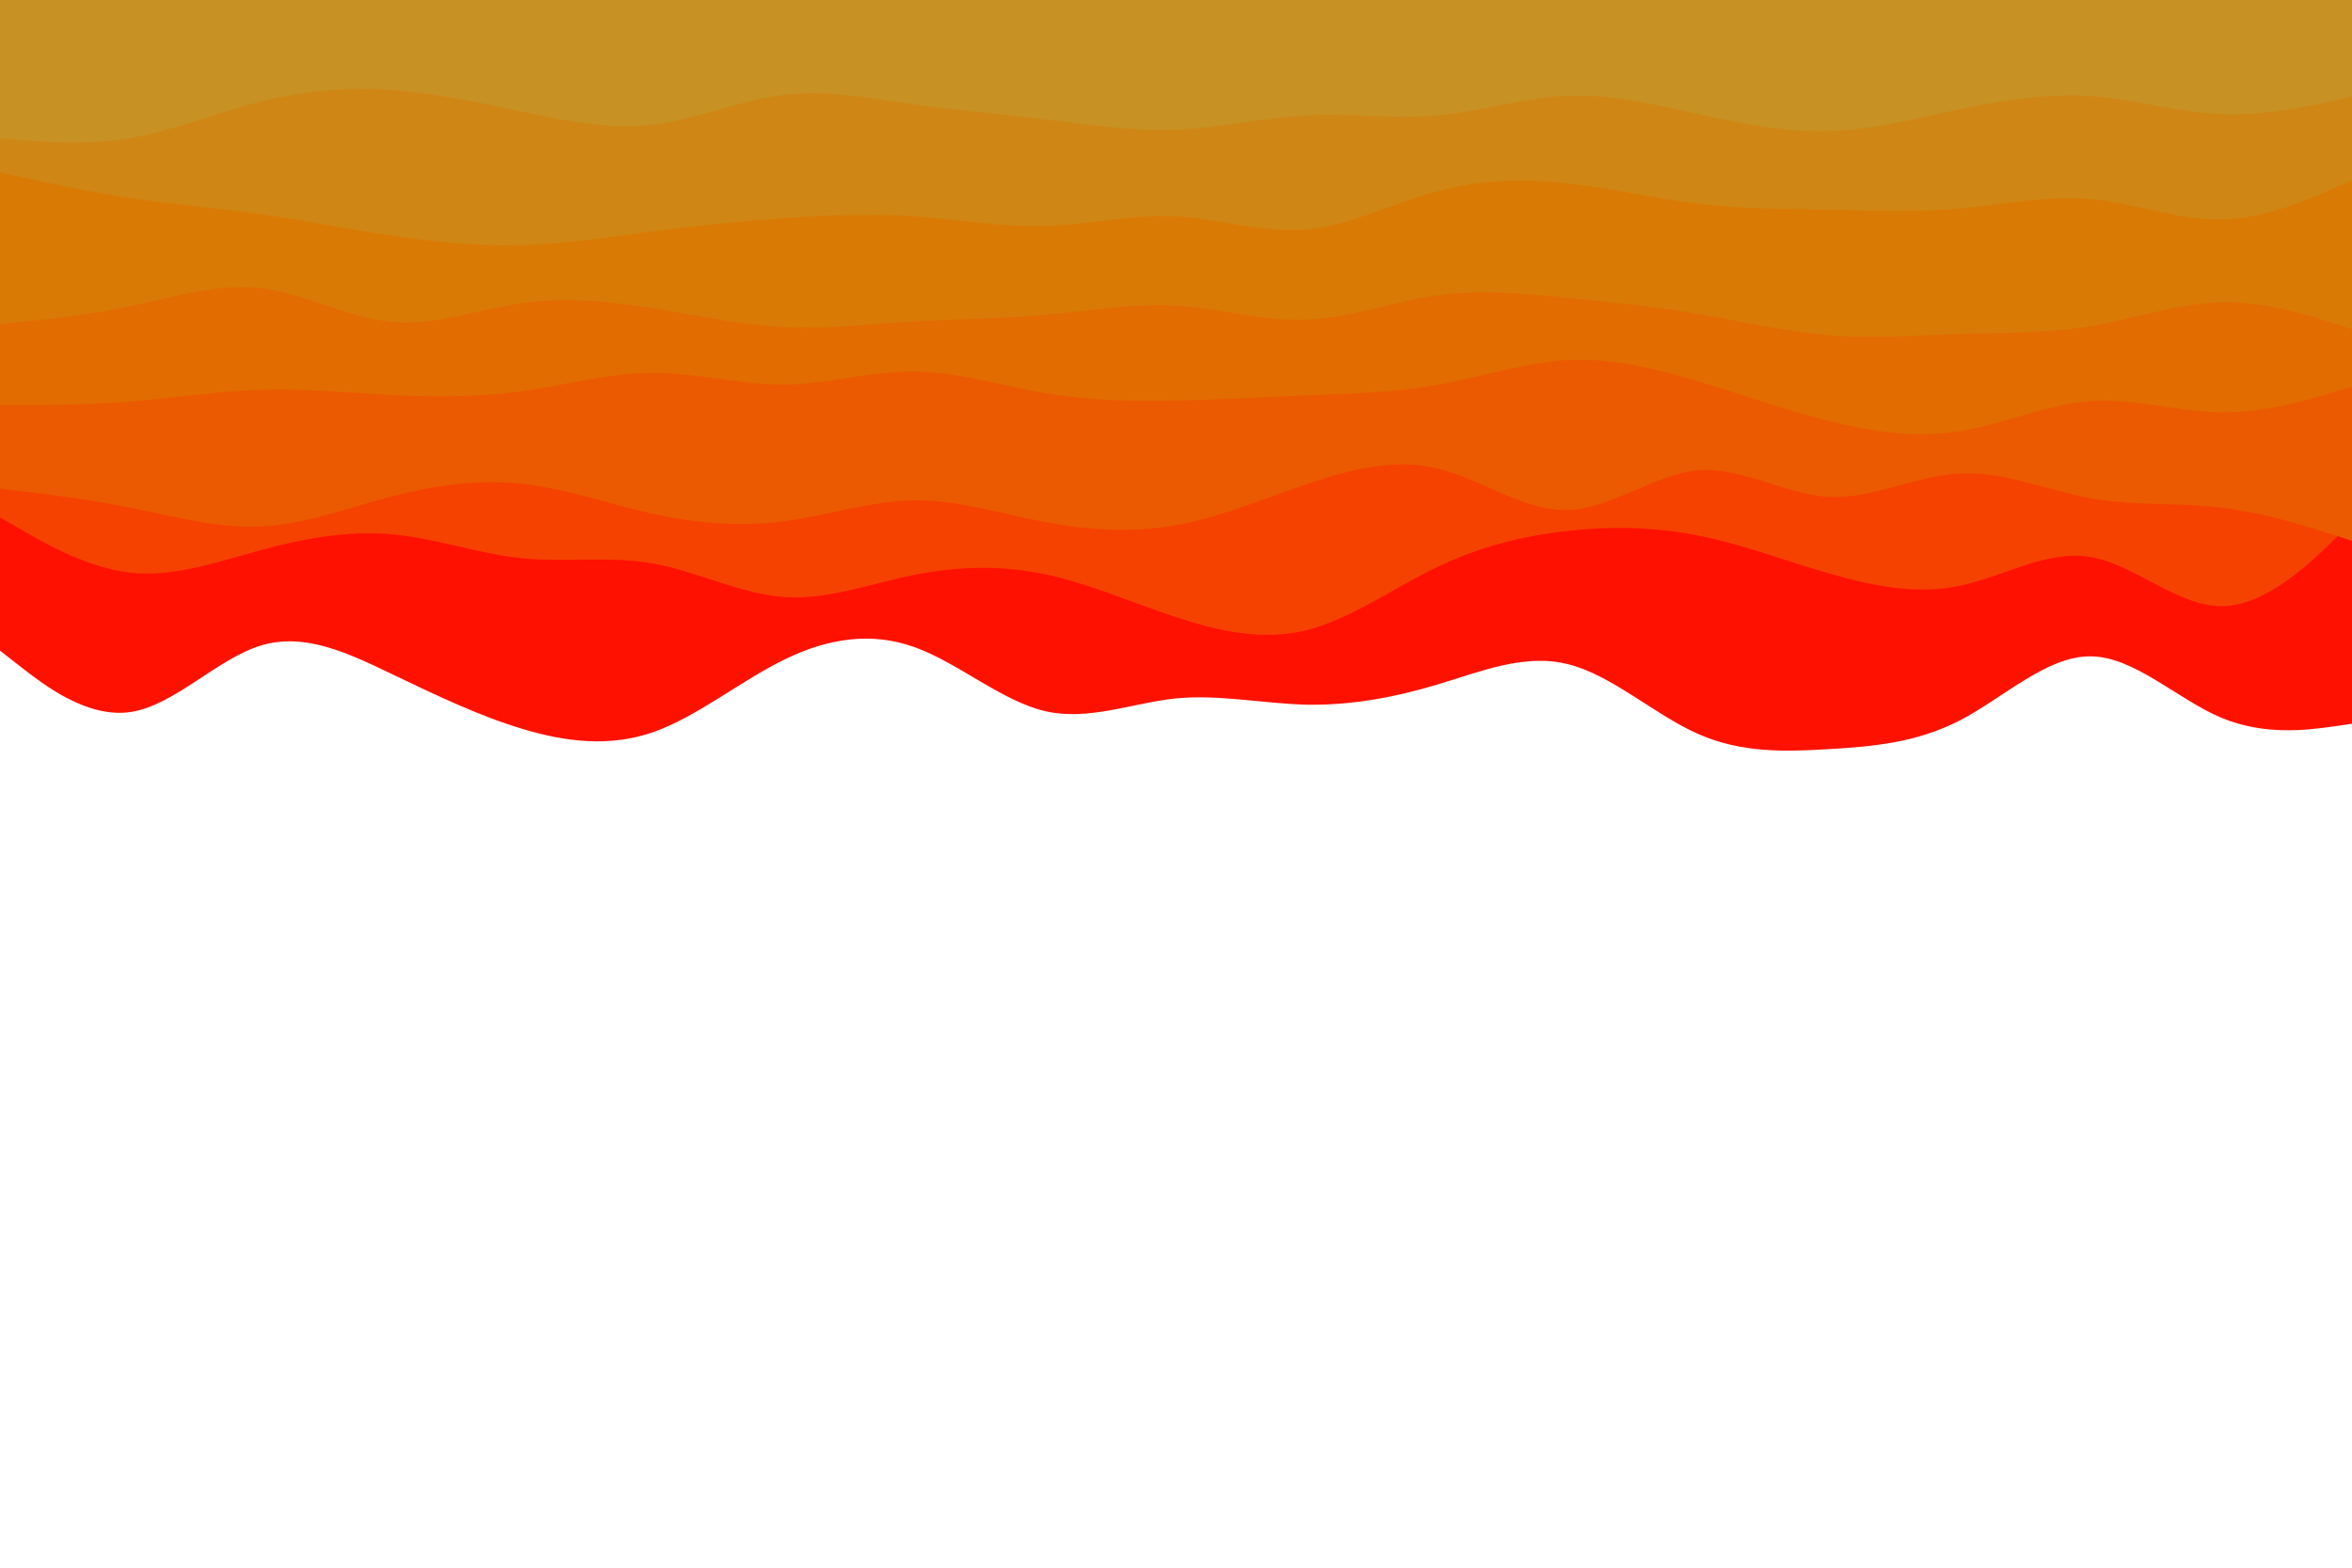
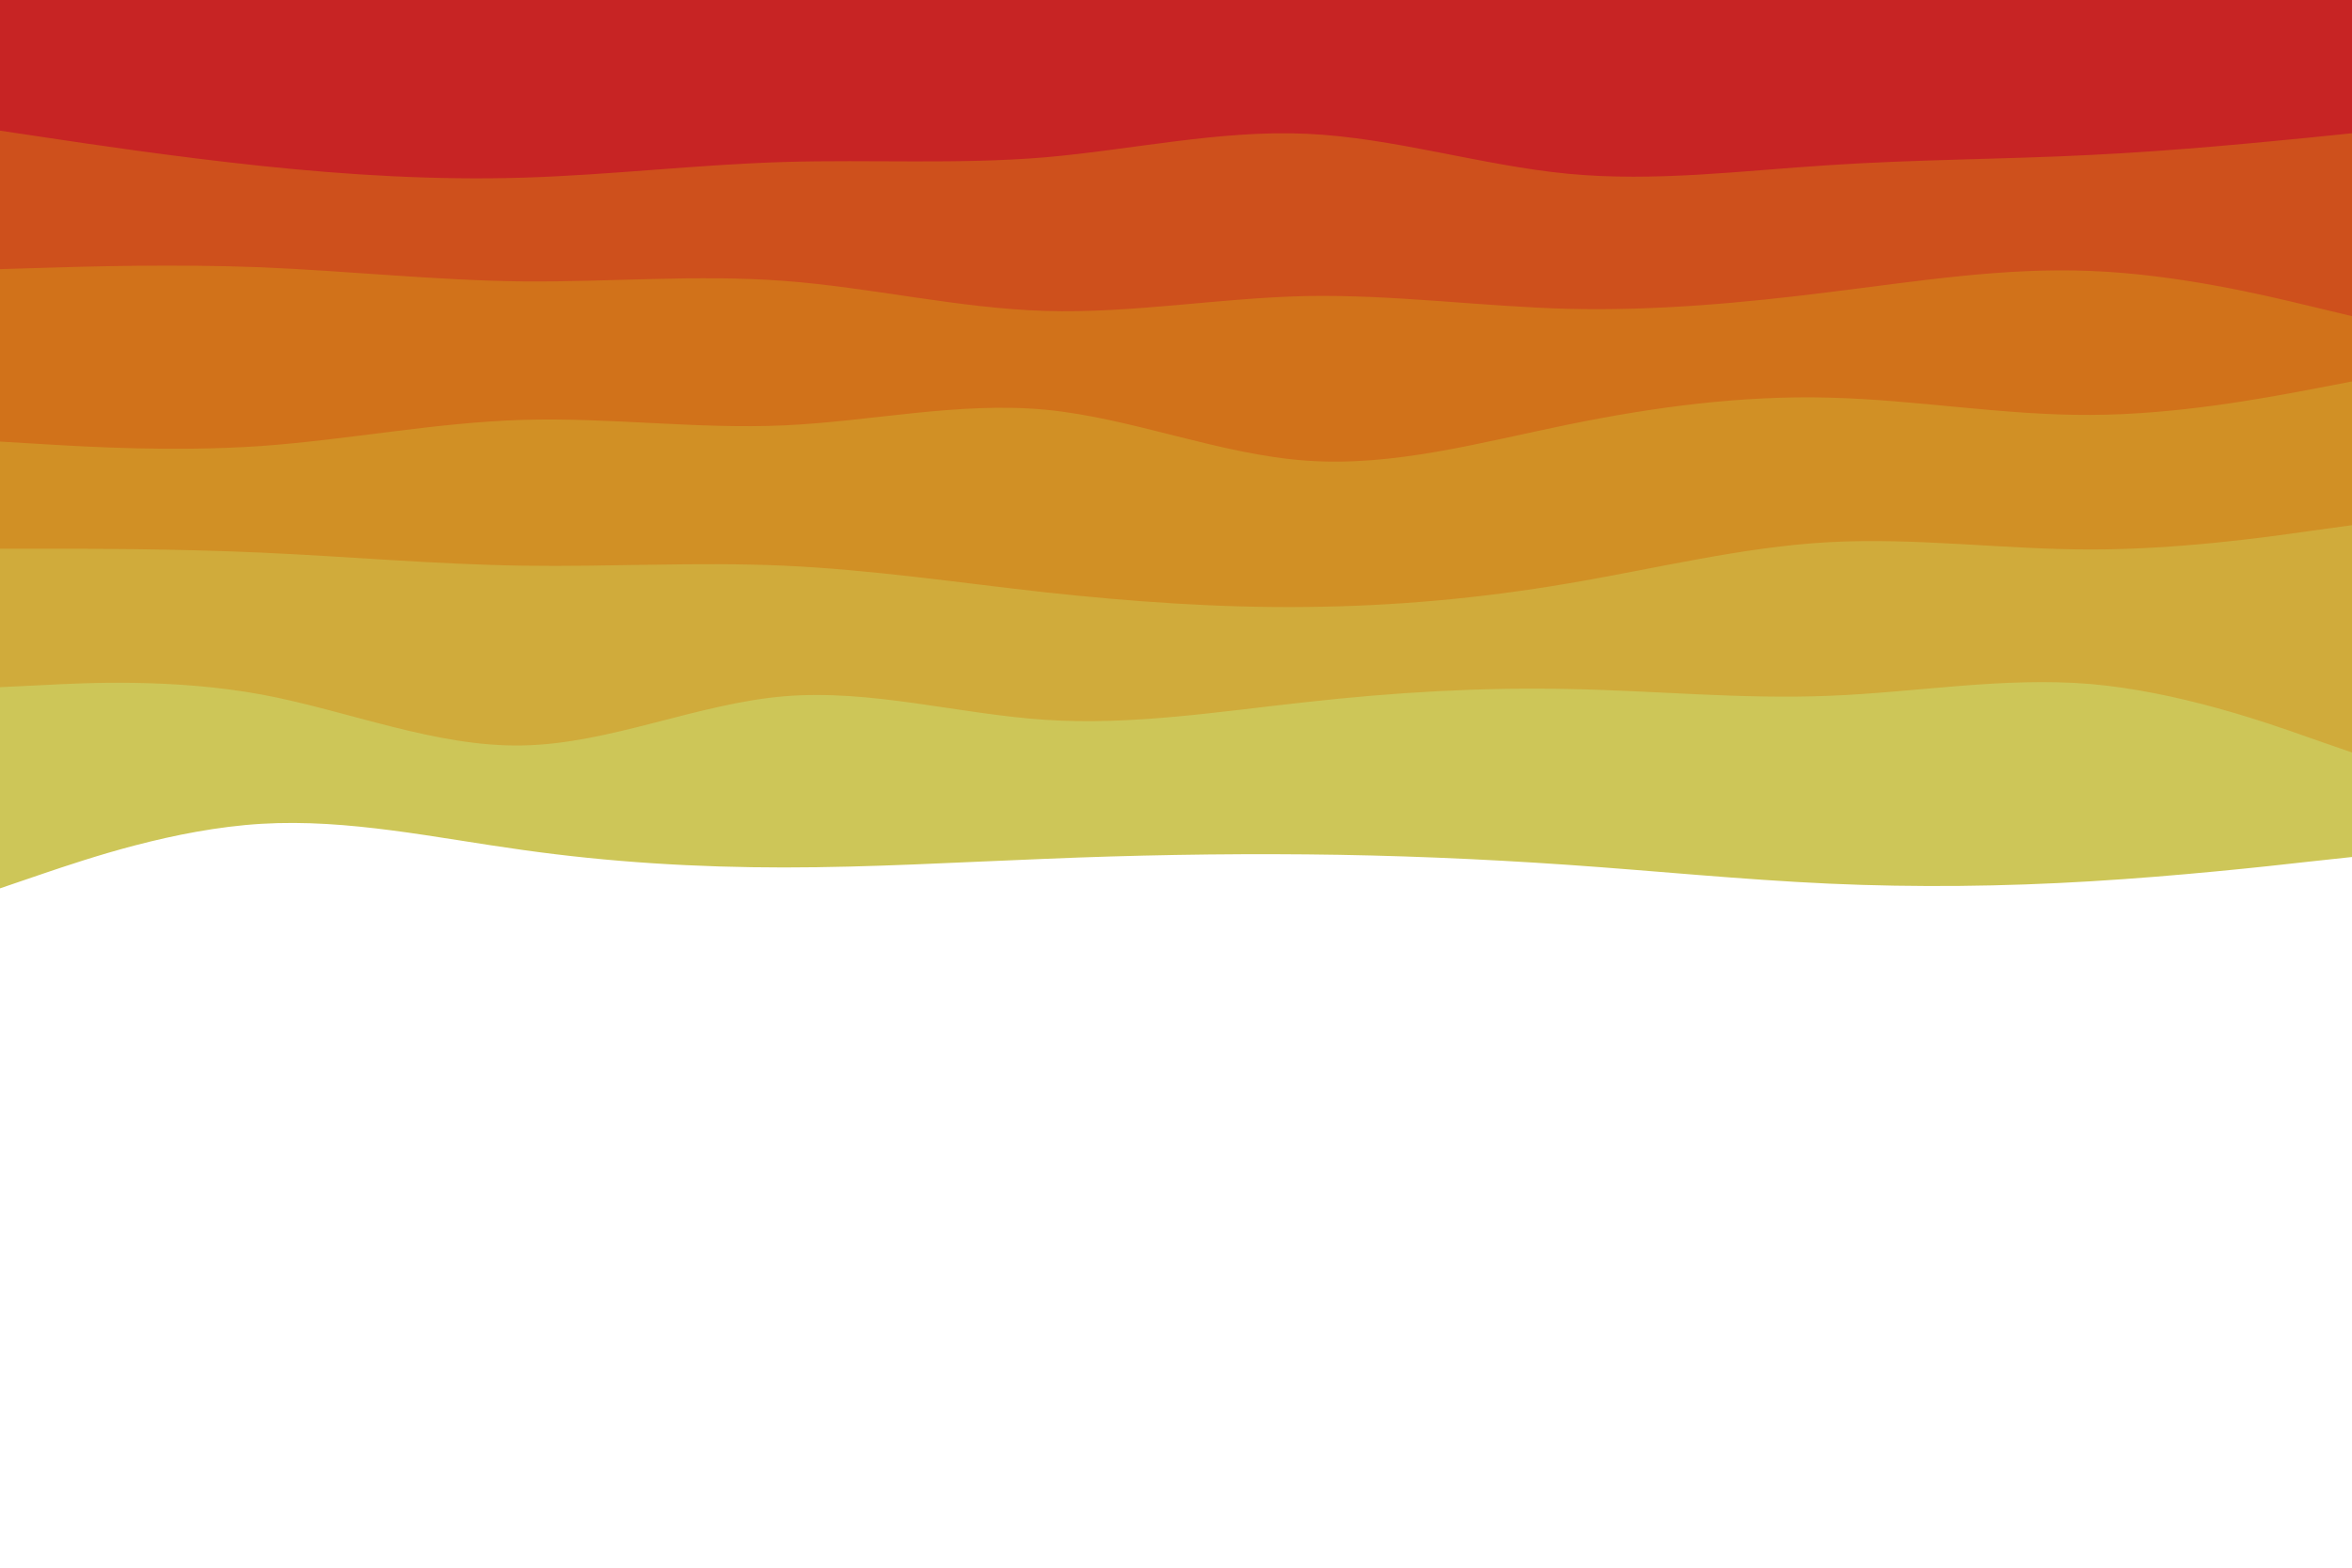
<svg xmlns="http://www.w3.org/2000/svg" id="visual" viewBox="0 0 900 600" width="900" height="600" version="1.1">
-   <path d="M0 249L8.3 255.5C16.7 262 33.3 275 50 272.5C66.7 270 83.3 252 100 247C116.7 242 133.3 250 150 258C166.7 266 183.3 274 200 279C216.7 284 233.3 286 250 280.2C266.7 274.3 283.3 260.7 300 252.5C316.7 244.3 333.3 241.7 350 247.7C366.7 253.7 383.3 268.3 400 272.2C416.7 276 433.3 269 450 267.3C466.7 265.7 483.3 269.3 500 269.7C516.7 270 533.3 267 550 262C566.7 257 583.3 250 600 254.2C616.7 258.3 633.3 273.7 650 281C666.7 288.3 683.3 287.7 700 286.7C716.7 285.7 733.3 284.3 750 275.7C766.7 267 783.3 251 800 251.2C816.7 251.3 833.3 267.7 850 274.7C866.7 281.7 883.3 279.3 891.7 278.2L900 277L900 0L891.7 0C883.3 0 866.7 0 850 0C833.3 0 816.7 0 800 0C783.3 0 766.7 0 750 0C733.3 0 716.7 0 700 0C683.3 0 666.7 0 650 0C633.3 0 616.7 0 600 0C583.3 0 566.7 0 550 0C533.3 0 516.7 0 500 0C483.3 0 466.7 0 450 0C433.3 0 416.7 0 400 0C383.3 0 366.7 0 350 0C333.3 0 316.7 0 300 0C283.3 0 266.7 0 250 0C233.3 0 216.7 0 200 0C183.3 0 166.7 0 150 0C133.3 0 116.7 0 100 0C83.3 0 66.7 0 50 0C33.3 0 16.7 0 8.3 0L0 0Z" fill="#ff1100" />
-   <path d="M0 198L8.3 202.8C16.7 207.7 33.3 217.3 50 219.2C66.7 221 83.3 215 100 210.5C116.7 206 133.3 203 150 204.5C166.7 206 183.3 212 200 213.7C216.7 215.3 233.3 212.7 250 215.7C266.7 218.7 283.3 227.3 300 228.5C316.7 229.7 333.3 223.3 350 220C366.7 216.7 383.3 216.3 400 219.8C416.7 223.3 433.3 230.7 450 236.2C466.7 241.7 483.3 245.3 500 241.2C516.7 237 533.3 225 550 217C566.7 209 583.3 205 600 203.2C616.7 201.3 633.3 201.7 650 205C666.7 208.3 683.3 214.7 700 219.5C716.7 224.3 733.3 227.7 750 224.2C766.7 220.7 783.3 210.3 800 213.2C816.7 216 833.3 232 850 232C866.7 232 883.3 216 891.7 208L900 200L900 0L891.7 0C883.3 0 866.7 0 850 0C833.3 0 816.7 0 800 0C783.3 0 766.7 0 750 0C733.3 0 716.7 0 700 0C683.3 0 666.7 0 650 0C633.3 0 616.7 0 600 0C583.3 0 566.7 0 550 0C533.3 0 516.7 0 500 0C483.3 0 466.7 0 450 0C433.3 0 416.7 0 400 0C383.3 0 366.7 0 350 0C333.3 0 316.7 0 300 0C283.3 0 266.7 0 250 0C233.3 0 216.7 0 200 0C183.3 0 166.7 0 150 0C133.3 0 116.7 0 100 0C83.3 0 66.7 0 50 0C33.3 0 16.7 0 8.3 0L0 0Z" fill="#f54200" />
-   <path d="M0 187L8.3 188C16.7 189 33.3 191 50 194.3C66.7 197.7 83.3 202.3 100 201.5C116.7 200.7 133.3 194.3 150 190C166.7 185.7 183.3 183.3 200 185.2C216.7 187 233.3 193 250 196.7C266.7 200.3 283.3 201.7 300 199.5C316.7 197.3 333.3 191.7 350 191.5C366.7 191.3 383.3 196.7 400 199.8C416.7 203 433.3 204 450 201C466.7 198 483.3 191 500 185.3C516.7 179.7 533.3 175.3 550 179.3C566.7 183.3 583.3 195.7 600 195.2C616.7 194.7 633.3 181.3 650 180C666.7 178.7 683.3 189.3 700 190.2C716.7 191 733.3 182 750 181.2C766.7 180.3 783.3 187.7 800 190.7C816.7 193.7 833.3 192.3 850 194.3C866.7 196.3 883.3 201.7 891.7 204.3L900 207L900 0L891.7 0C883.3 0 866.7 0 850 0C833.3 0 816.7 0 800 0C783.3 0 766.7 0 750 0C733.3 0 716.7 0 700 0C683.3 0 666.7 0 650 0C633.3 0 616.7 0 600 0C583.3 0 566.7 0 550 0C533.3 0 516.7 0 500 0C483.3 0 466.7 0 450 0C433.3 0 416.7 0 400 0C383.3 0 366.7 0 350 0C333.3 0 316.7 0 300 0C283.3 0 266.7 0 250 0C233.3 0 216.7 0 200 0C183.3 0 166.7 0 150 0C133.3 0 116.7 0 100 0C83.3 0 66.7 0 50 0C33.3 0 16.7 0 8.3 0L0 0Z" fill="#eb5a00" />
-   <path d="M0 155L8.3 155C16.7 155 33.3 155 50 153.7C66.7 152.3 83.3 149.7 100 149.2C116.7 148.7 133.3 150.3 150 151.2C166.7 152 183.3 152 200 149.7C216.7 147.3 233.3 142.7 250 142.7C266.7 142.7 283.3 147.3 300 147.2C316.7 147 333.3 142 350 142.2C366.7 142.3 383.3 147.7 400 150.5C416.7 153.3 433.3 153.7 450 153.3C466.7 153 483.3 152 500 151.3C516.7 150.7 533.3 150.3 550 147.3C566.7 144.3 583.3 138.7 600 137.8C616.7 137 633.3 141 650 146C666.7 151 683.3 157 700 161.2C716.7 165.3 733.3 167.7 750 165C766.7 162.3 783.3 154.7 800 153.5C816.7 152.3 833.3 157.7 850 157.8C866.7 158 883.3 153 891.7 150.5L900 148L900 0L891.7 0C883.3 0 866.7 0 850 0C833.3 0 816.7 0 800 0C783.3 0 766.7 0 750 0C733.3 0 716.7 0 700 0C683.3 0 666.7 0 650 0C633.3 0 616.7 0 600 0C583.3 0 566.7 0 550 0C533.3 0 516.7 0 500 0C483.3 0 466.7 0 450 0C433.3 0 416.7 0 400 0C383.3 0 366.7 0 350 0C333.3 0 316.7 0 300 0C283.3 0 266.7 0 250 0C233.3 0 216.7 0 200 0C183.3 0 166.7 0 150 0C133.3 0 116.7 0 100 0C83.3 0 66.7 0 50 0C33.3 0 16.7 0 8.3 0L0 0Z" fill="#e26c00" />
-   <path d="M0 124L8.3 123.2C16.7 122.3 33.3 120.7 50 117.2C66.7 113.7 83.3 108.3 100 110.3C116.7 112.3 133.3 121.7 150 123.2C166.7 124.7 183.3 118.3 200 116C216.7 113.7 233.3 115.3 250 118C266.7 120.7 283.3 124.3 300 125.2C316.7 126 333.3 124 350 123C366.7 122 383.3 122 400 120.5C416.7 119 433.3 116 450 117C466.7 118 483.3 123 500 122.3C516.7 121.7 533.3 115.3 550 113C566.7 110.7 583.3 112.3 600 114C616.7 115.7 633.3 117.3 650 120.2C666.7 123 683.3 127 700 128.3C716.7 129.7 733.3 128.3 750 127.8C766.7 127.3 783.3 127.7 800 124.8C816.7 122 833.3 116 850 115.7C866.7 115.3 883.3 120.7 891.7 123.3L900 126L900 0L891.7 0C883.3 0 866.7 0 850 0C833.3 0 816.7 0 800 0C783.3 0 766.7 0 750 0C733.3 0 716.7 0 700 0C683.3 0 666.7 0 650 0C633.3 0 616.7 0 600 0C583.3 0 566.7 0 550 0C533.3 0 516.7 0 500 0C483.3 0 466.7 0 450 0C433.3 0 416.7 0 400 0C383.3 0 366.7 0 350 0C333.3 0 316.7 0 300 0C283.3 0 266.7 0 250 0C233.3 0 216.7 0 200 0C183.3 0 166.7 0 150 0C133.3 0 116.7 0 100 0C83.3 0 66.7 0 50 0C33.3 0 16.7 0 8.3 0L0 0Z" fill="#d97a05" />
-   <path d="M0 66L8.3 67.8C16.7 69.7 33.3 73.3 50 75.8C66.7 78.3 83.3 79.7 100 82C116.7 84.3 133.3 87.7 150 90.2C166.7 92.7 183.3 94.3 200 93.8C216.7 93.3 233.3 90.7 250 88.5C266.7 86.3 283.3 84.7 300 83.5C316.7 82.3 333.3 81.7 350 82.8C366.7 84 383.3 87 400 86.5C416.7 86 433.3 82 450 82.8C466.7 83.7 483.3 89.3 500 87.8C516.7 86.3 533.3 77.7 550 73.2C566.7 68.7 583.3 68.3 600 70.2C616.7 72 633.3 76 650 78C666.7 80 683.3 80 700 80.3C716.7 80.7 733.3 81.3 750 79.8C766.7 78.3 783.3 74.7 800 76.2C816.7 77.7 833.3 84.3 850 84C866.7 83.7 883.3 76.3 891.7 72.7L900 69L900 0L891.7 0C883.3 0 866.7 0 850 0C833.3 0 816.7 0 800 0C783.3 0 766.7 0 750 0C733.3 0 716.7 0 700 0C683.3 0 666.7 0 650 0C633.3 0 616.7 0 600 0C583.3 0 566.7 0 550 0C533.3 0 516.7 0 500 0C483.3 0 466.7 0 450 0C433.3 0 416.7 0 400 0C383.3 0 366.7 0 350 0C333.3 0 316.7 0 300 0C283.3 0 266.7 0 250 0C233.3 0 216.7 0 200 0C183.3 0 166.7 0 150 0C133.3 0 116.7 0 100 0C83.3 0 66.7 0 50 0C33.3 0 16.7 0 8.3 0L0 0Z" fill="#d08614" />
-   <path d="M0 53L8.3 53.7C16.7 54.3 33.3 55.7 50 52.8C66.7 50 83.3 43 100 38.8C116.7 34.7 133.3 33.3 150 34.5C166.7 35.7 183.3 39.3 200 42.8C216.7 46.3 233.3 49.7 250 47.7C266.7 45.7 283.3 38.3 300 36.3C316.7 34.3 333.3 37.7 350 40C366.7 42.3 383.3 43.7 400 45.7C416.7 47.7 433.3 50.3 450 49.7C466.7 49 483.3 45 500 44.2C516.7 43.3 533.3 45.7 550 44.2C566.7 42.7 583.3 37.3 600 36.7C616.7 36 633.3 40 650 43.7C666.7 47.3 683.3 50.7 700 50.2C716.7 49.7 733.3 45.3 750 41.8C766.7 38.3 783.3 35.7 800 36.8C816.7 38 833.3 43 850 43.7C866.7 44.3 883.3 40.7 891.7 38.8L900 37L900 0L891.7 0C883.3 0 866.7 0 850 0C833.3 0 816.7 0 800 0C783.3 0 766.7 0 750 0C733.3 0 716.7 0 700 0C683.3 0 666.7 0 650 0C633.3 0 616.7 0 600 0C583.3 0 566.7 0 550 0C533.3 0 516.7 0 500 0C483.3 0 466.7 0 450 0C433.3 0 416.7 0 400 0C383.3 0 366.7 0 350 0C333.3 0 316.7 0 300 0C283.3 0 266.7 0 250 0C233.3 0 216.7 0 200 0C183.3 0 166.7 0 150 0C133.3 0 116.7 0 100 0C83.3 0 66.7 0 50 0C33.3 0 16.7 0 8.3 0L0 0Z" fill="#c79124" />
+   <path d="M0 340L16.7 334.3C33.3 328.7 66.7 317.3 100 315.3C133.3 313.3 166.7 320.7 200 325.3C233.3 330 266.7 332 300 332C333.3 332 366.7 330 400 328.7C433.3 327.3 466.7 326.7 500 327C533.3 327.3 566.7 328.7 600 331C633.3 333.3 666.7 336.7 700 338.2C733.3 339.7 766.7 339.3 800 337.3C833.3 335.3 866.7 331.7 883.3 329.8L900 328L900 0L883.3 0C866.7 0 833.3 0 800 0C766.7 0 733.3 0 700 0C666.7 0 633.3 0 600 0C566.7 0 533.3 0 500 0C466.7 0 433.3 0 400 0C366.7 0 333.3 0 300 0C266.7 0 233.3 0 200 0C166.7 0 133.3 0 100 0C66.7 0 33.3 0 16.7 0L0 0Z" fill="#cdc658" />
+   <path d="M0 263L16.7 262.2C33.3 261.3 66.7 259.7 100 265.8C133.3 272 166.7 286 200 285.3C233.3 284.7 266.7 269.3 300 266.5C333.3 263.7 366.7 273.3 400 275.5C433.3 277.7 466.7 272.3 500 268.7C533.3 265 566.7 263 600 263.7C633.3 264.3 666.7 267.7 700 266.3C733.3 265 766.7 259 800 261.8C833.3 264.7 866.7 276.3 883.3 282.2L900 288L900 0L883.3 0C866.7 0 833.3 0 800 0C766.7 0 733.3 0 700 0C666.7 0 633.3 0 600 0C566.7 0 533.3 0 500 0C466.7 0 433.3 0 400 0C366.7 0 333.3 0 300 0C266.7 0 233.3 0 200 0C166.7 0 133.3 0 100 0C66.7 0 33.3 0 16.7 0L0 0Z" fill="#d0ab3b" />
+   <path d="M0 210L16.7 210C33.3 210 66.7 210 100 211.5C133.3 213 166.7 216 200 216.5C233.3 217 266.7 215 300 216.5C333.3 218 366.7 223 400 226.7C433.3 230.3 466.7 232.7 500 232.3C533.3 232 566.7 229 600 223.3C633.3 217.7 666.7 209.3 700 207.5C733.3 205.7 766.7 210.3 800 210.3C833.3 210.3 866.7 205.7 883.3 203.3L900 201L900 0L883.3 0C866.7 0 833.3 0 800 0C766.7 0 733.3 0 700 0C666.7 0 633.3 0 600 0C566.7 0 533.3 0 500 0C466.7 0 433.3 0 400 0C366.7 0 333.3 0 300 0C266.7 0 233.3 0 200 0C166.7 0 133.3 0 100 0C66.7 0 33.3 0 16.7 0L0 0Z" fill="#d19025" />
+   <path d="M0 169L16.7 170C33.3 171 66.7 173 100 170.7C133.3 168.3 166.7 161.7 200 160.7C233.3 159.7 266.7 164.3 300 162.8C333.3 161.3 366.7 153.7 400 156.8C433.3 160 466.7 174 500 176.3C533.3 178.7 566.7 169.3 600 162.5C633.3 155.7 666.7 151.3 700 152.2C733.3 153 766.7 159 800 158.8C833.3 158.7 866.7 152.3 883.3 149.2L900 146L900 0L883.3 0C866.7 0 833.3 0 800 0C766.7 0 733.3 0 700 0C666.7 0 633.3 0 600 0C566.7 0 533.3 0 500 0C466.7 0 433.3 0 400 0C366.7 0 333.3 0 300 0C266.7 0 233.3 0 200 0C166.7 0 133.3 0 100 0C66.7 0 33.3 0 16.7 0L0 0Z" fill="#d1721a" />
+   <path d="M0 103L16.7 102.5C33.3 102 66.7 101 100 102.3C133.3 103.7 166.7 107.3 200 107.7C233.3 108 266.7 105 300 107.5C333.3 110 366.7 118 400 119C433.3 120 466.7 114 500 113.3C533.3 112.7 566.7 117.3 600 118.2C633.3 119 666.7 116 700 111.8C733.3 107.7 766.7 102.3 800 103.7C833.3 105 866.7 113 883.3 117L900 121L900 0L883.3 0C866.7 0 833.3 0 800 0C766.7 0 733.3 0 700 0C666.7 0 633.3 0 600 0C566.7 0 533.3 0 500 0C466.7 0 433.3 0 400 0C366.7 0 333.3 0 300 0C266.7 0 233.3 0 200 0C166.7 0 133.3 0 100 0C66.7 0 33.3 0 16.7 0L0 0Z" fill="#ce501c" />
+   <path d="M0 50L16.7 52.5C33.3 55 66.7 60 100 63.5C133.3 67 166.7 69 200 68C233.3 67 266.7 63 300 62C333.3 61 366.7 63 400 60.2C433.3 57.3 466.7 49.7 500 51.2C533.3 52.7 566.7 63.3 600 66.5C633.3 69.7 666.7 65.3 700 63.2C733.3 61 766.7 61 800 59.3C833.3 57.7 866.7 54.3 883.3 52.7L900 51L900 0L883.3 0C866.7 0 833.3 0 800 0C766.7 0 733.3 0 700 0C666.7 0 633.3 0 600 0C566.7 0 533.3 0 500 0C466.7 0 433.3 0 400 0C366.7 0 333.3 0 300 0C266.7 0 233.3 0 200 0C166.7 0 133.3 0 100 0C66.7 0 33.3 0 16.7 0L0 0Z" fill="#c72424" />
</svg>
